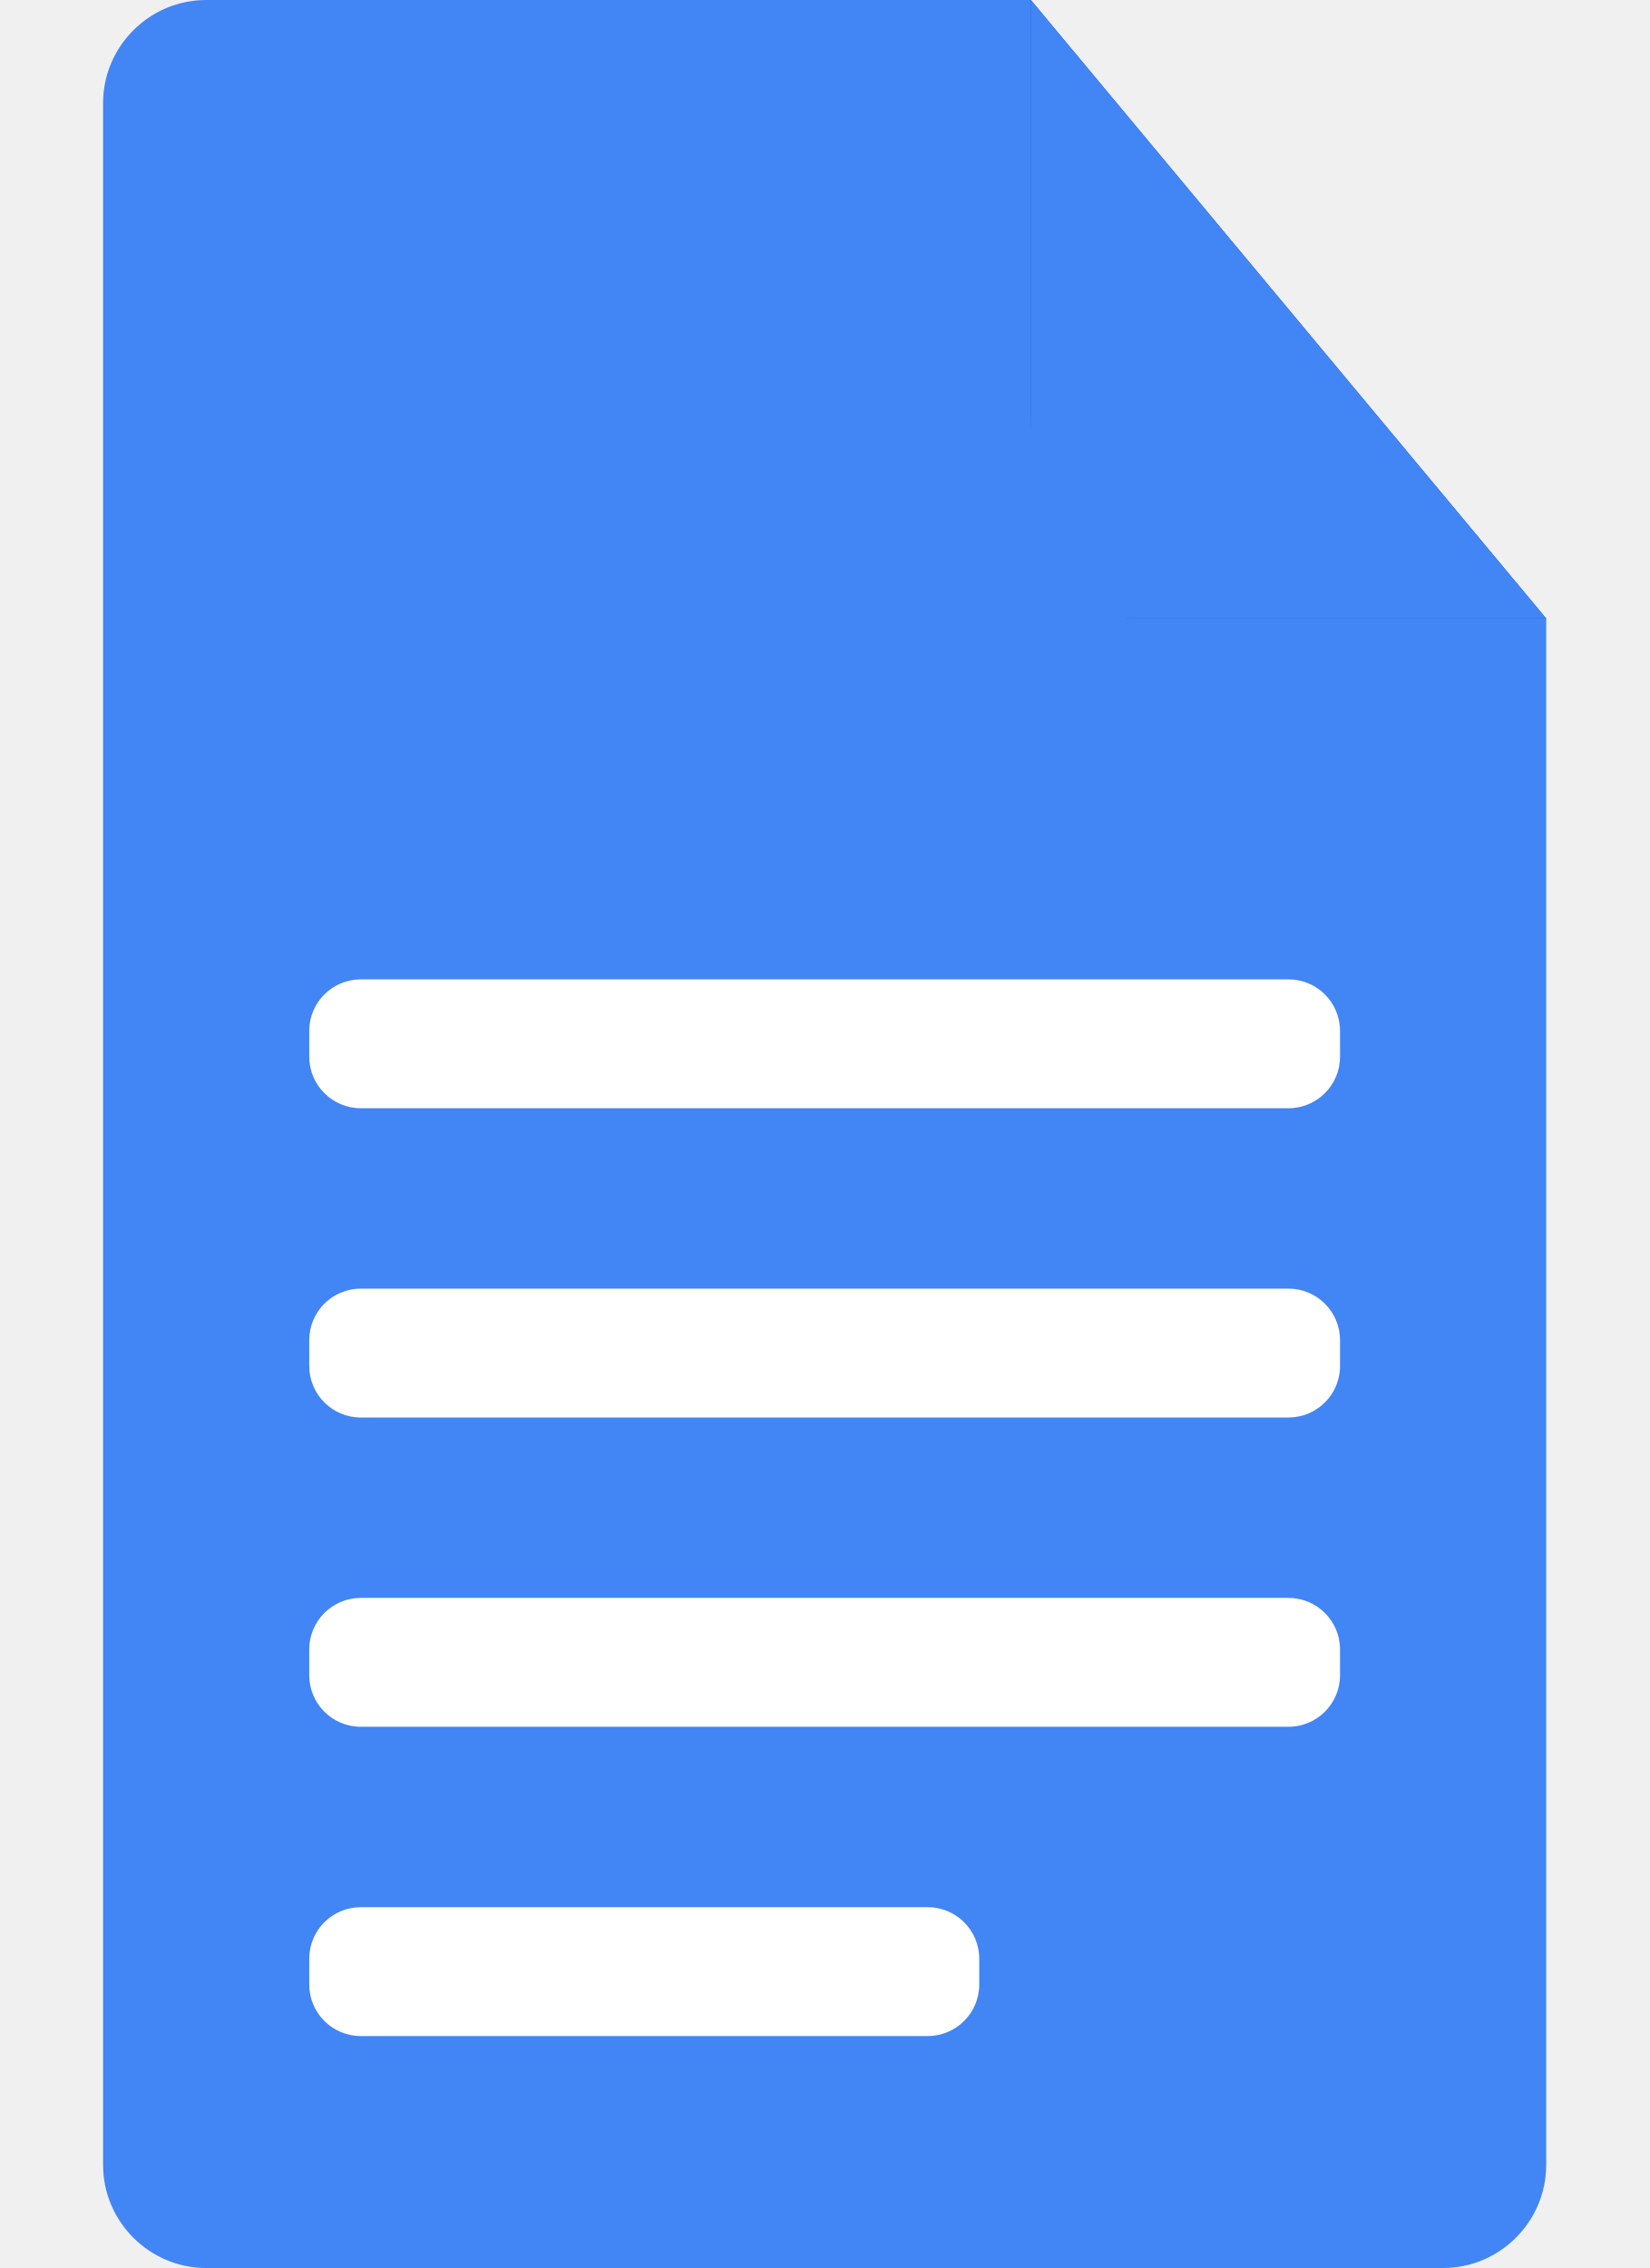
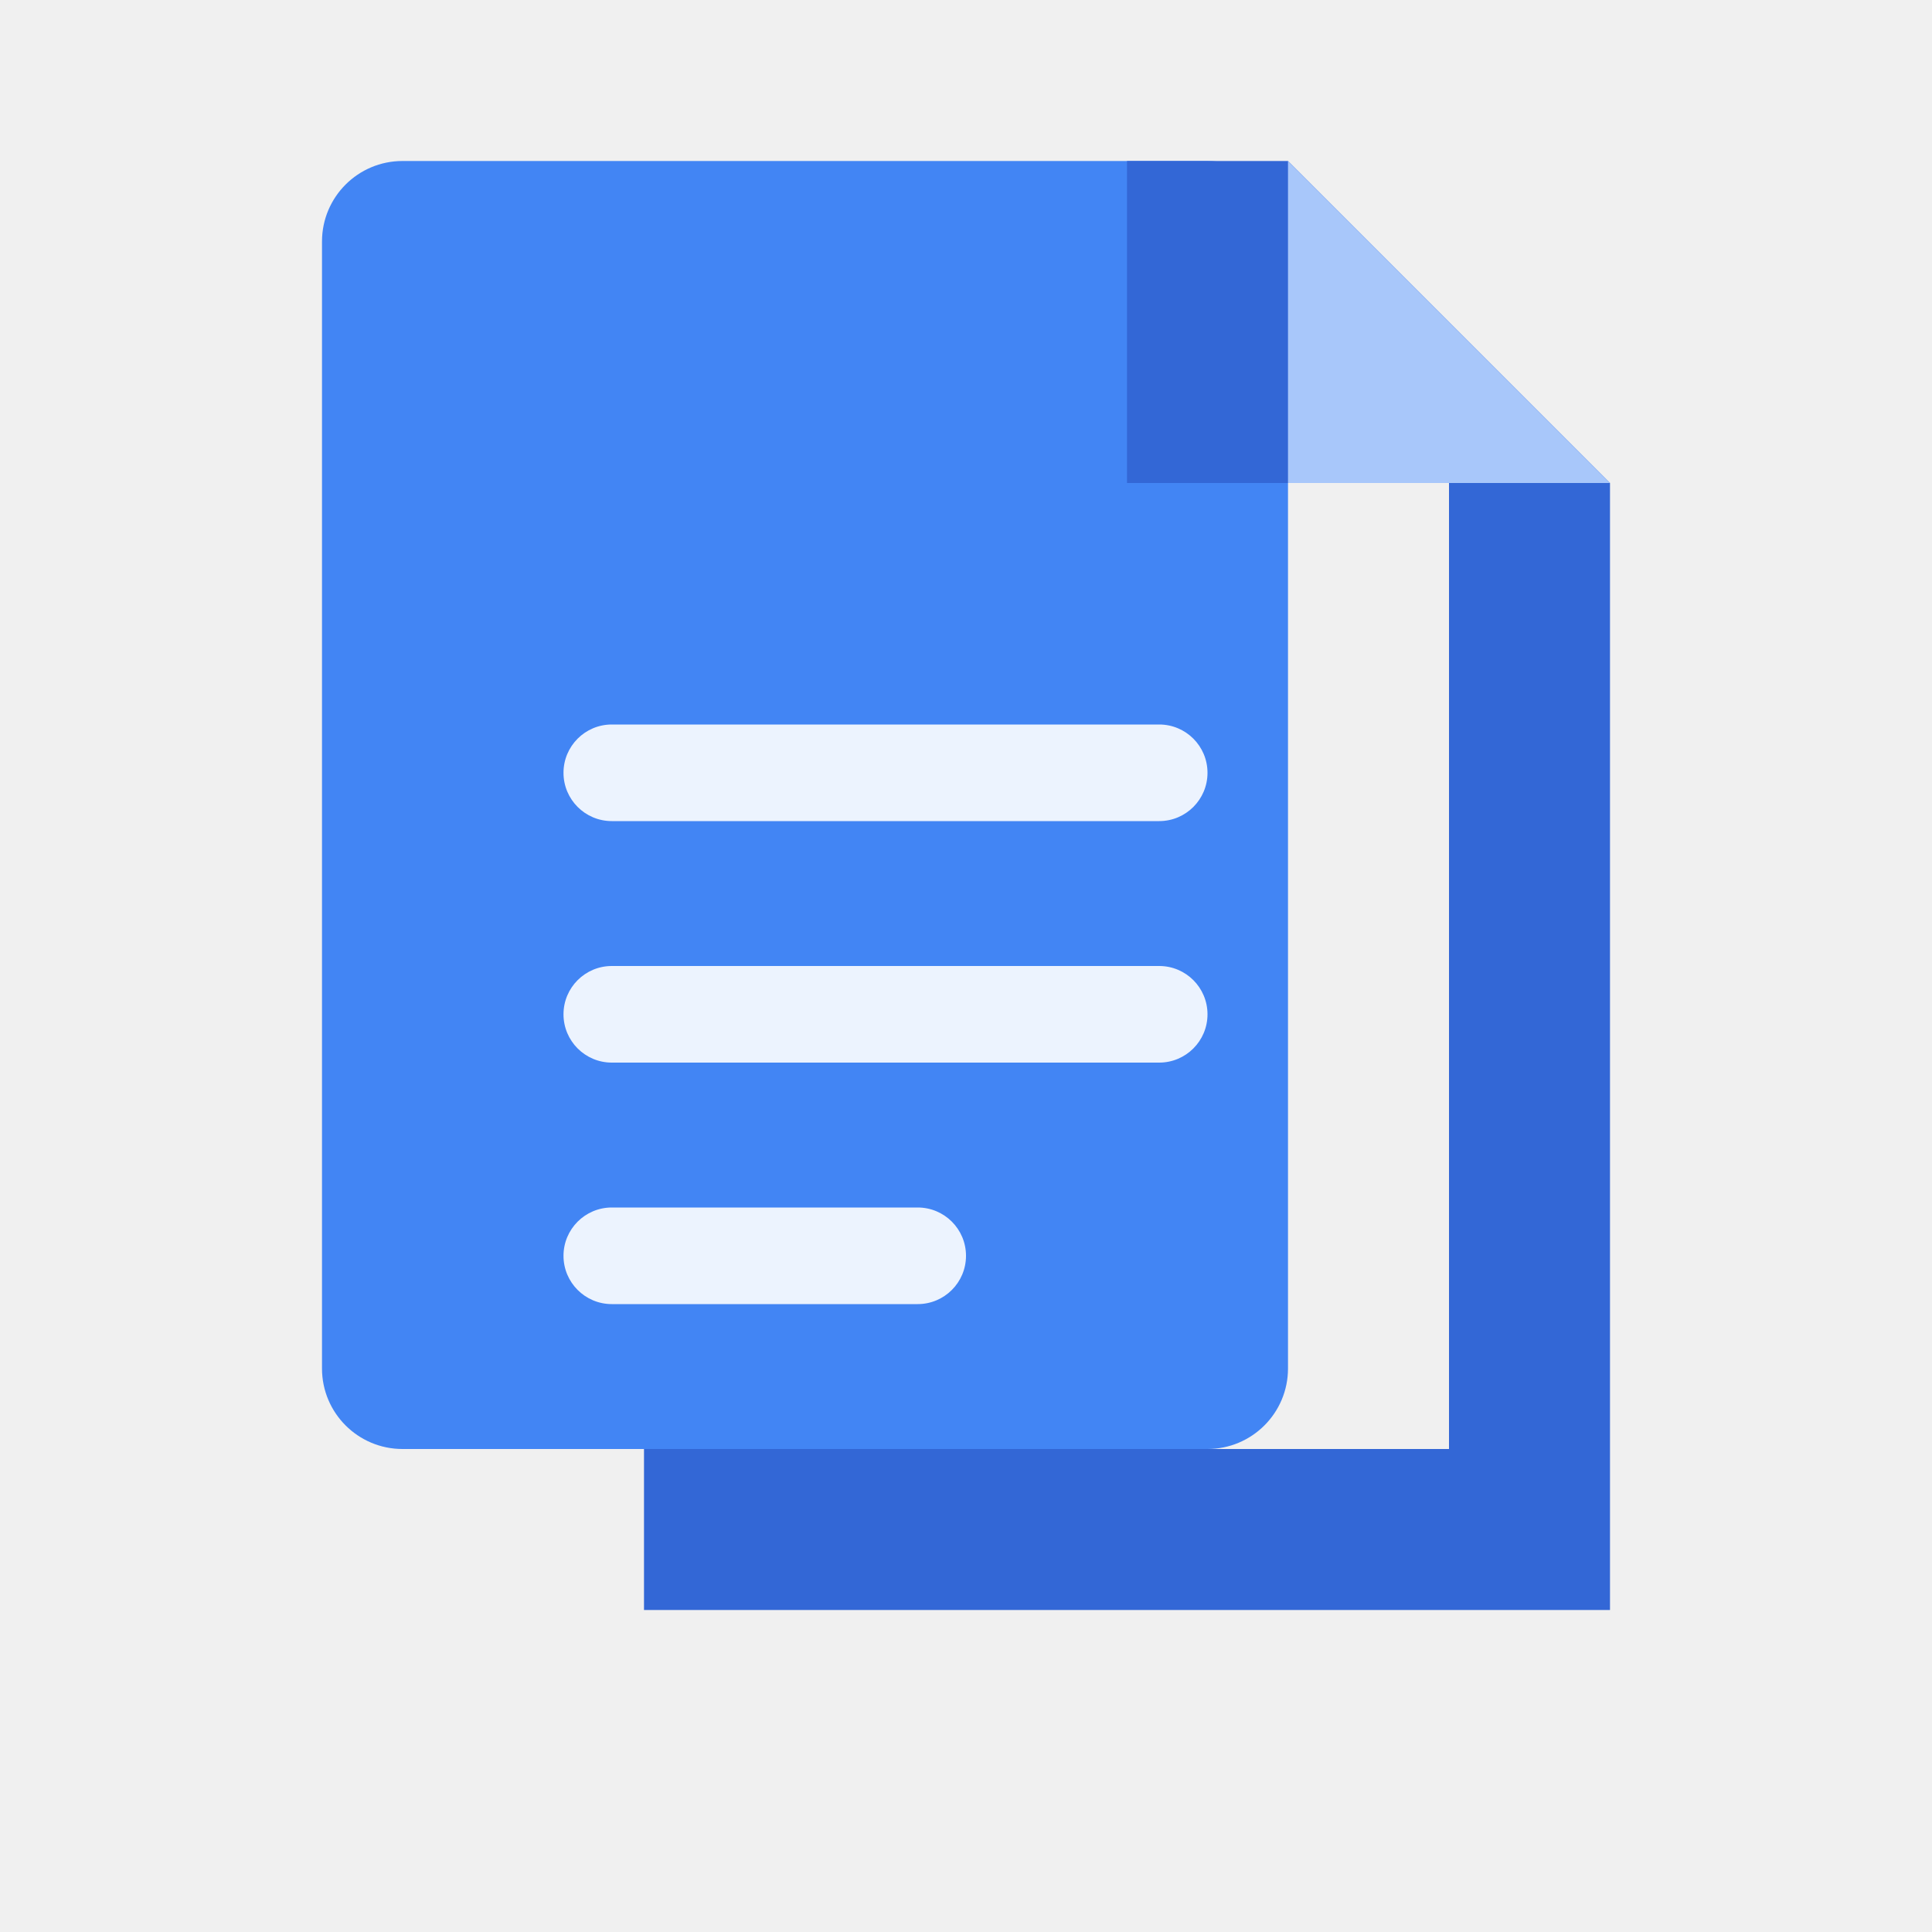
- <svg xmlns="http://www.w3.org/2000/svg" viewBox="0 0 64 88">
-   <path d="M40 0H8C5.8 0 4 1.8 4 4v80c0 2.2 1.8 4 4 4h48c2.2 0 4-1.8 4-4V24L40 0z" fill="#4285F4" />
-   <path d="M44 24h16L40 0v16c0 4.4 1.8 8 4 8z" fill="#1A56DB" />
-   <path d="M40 0l20 24H44c-2.2 0-4-1.8-4-4V0z" fill="#4285F4" />
-   <rect x="12" y="38" width="40" height="5" rx="2" fill="#fff" />
-   <rect x="12" y="50" width="40" height="5" rx="2" fill="#fff" />
-   <rect x="12" y="62" width="40" height="5" rx="2" fill="#fff" />
-   <rect x="12" y="74" width="26" height="5" rx="2" fill="#fff" />
+ <svg xmlns="http://www.w3.org/2000/svg" viewBox="0 0 24 24">
+   <rect x="4" y="2" width="12" height="16" rx="1" fill="#4285F4" />
+   <path d="M16 2l4 4v14H8v-2h10V6h-4V2z" fill="#3367D6" />
+   <path d="M16 2v4h4z" fill="#A8C7FA" />
+   <rect x="7" y="9" width="8" height="1.2" rx="0.6" fill="white" opacity="0.9" />
+   <rect x="7" y="12" width="8" height="1.2" rx="0.6" fill="white" opacity="0.9" />
+   <rect x="7" y="15" width="5" height="1.2" rx="0.6" fill="white" opacity="0.9" />
</svg>
